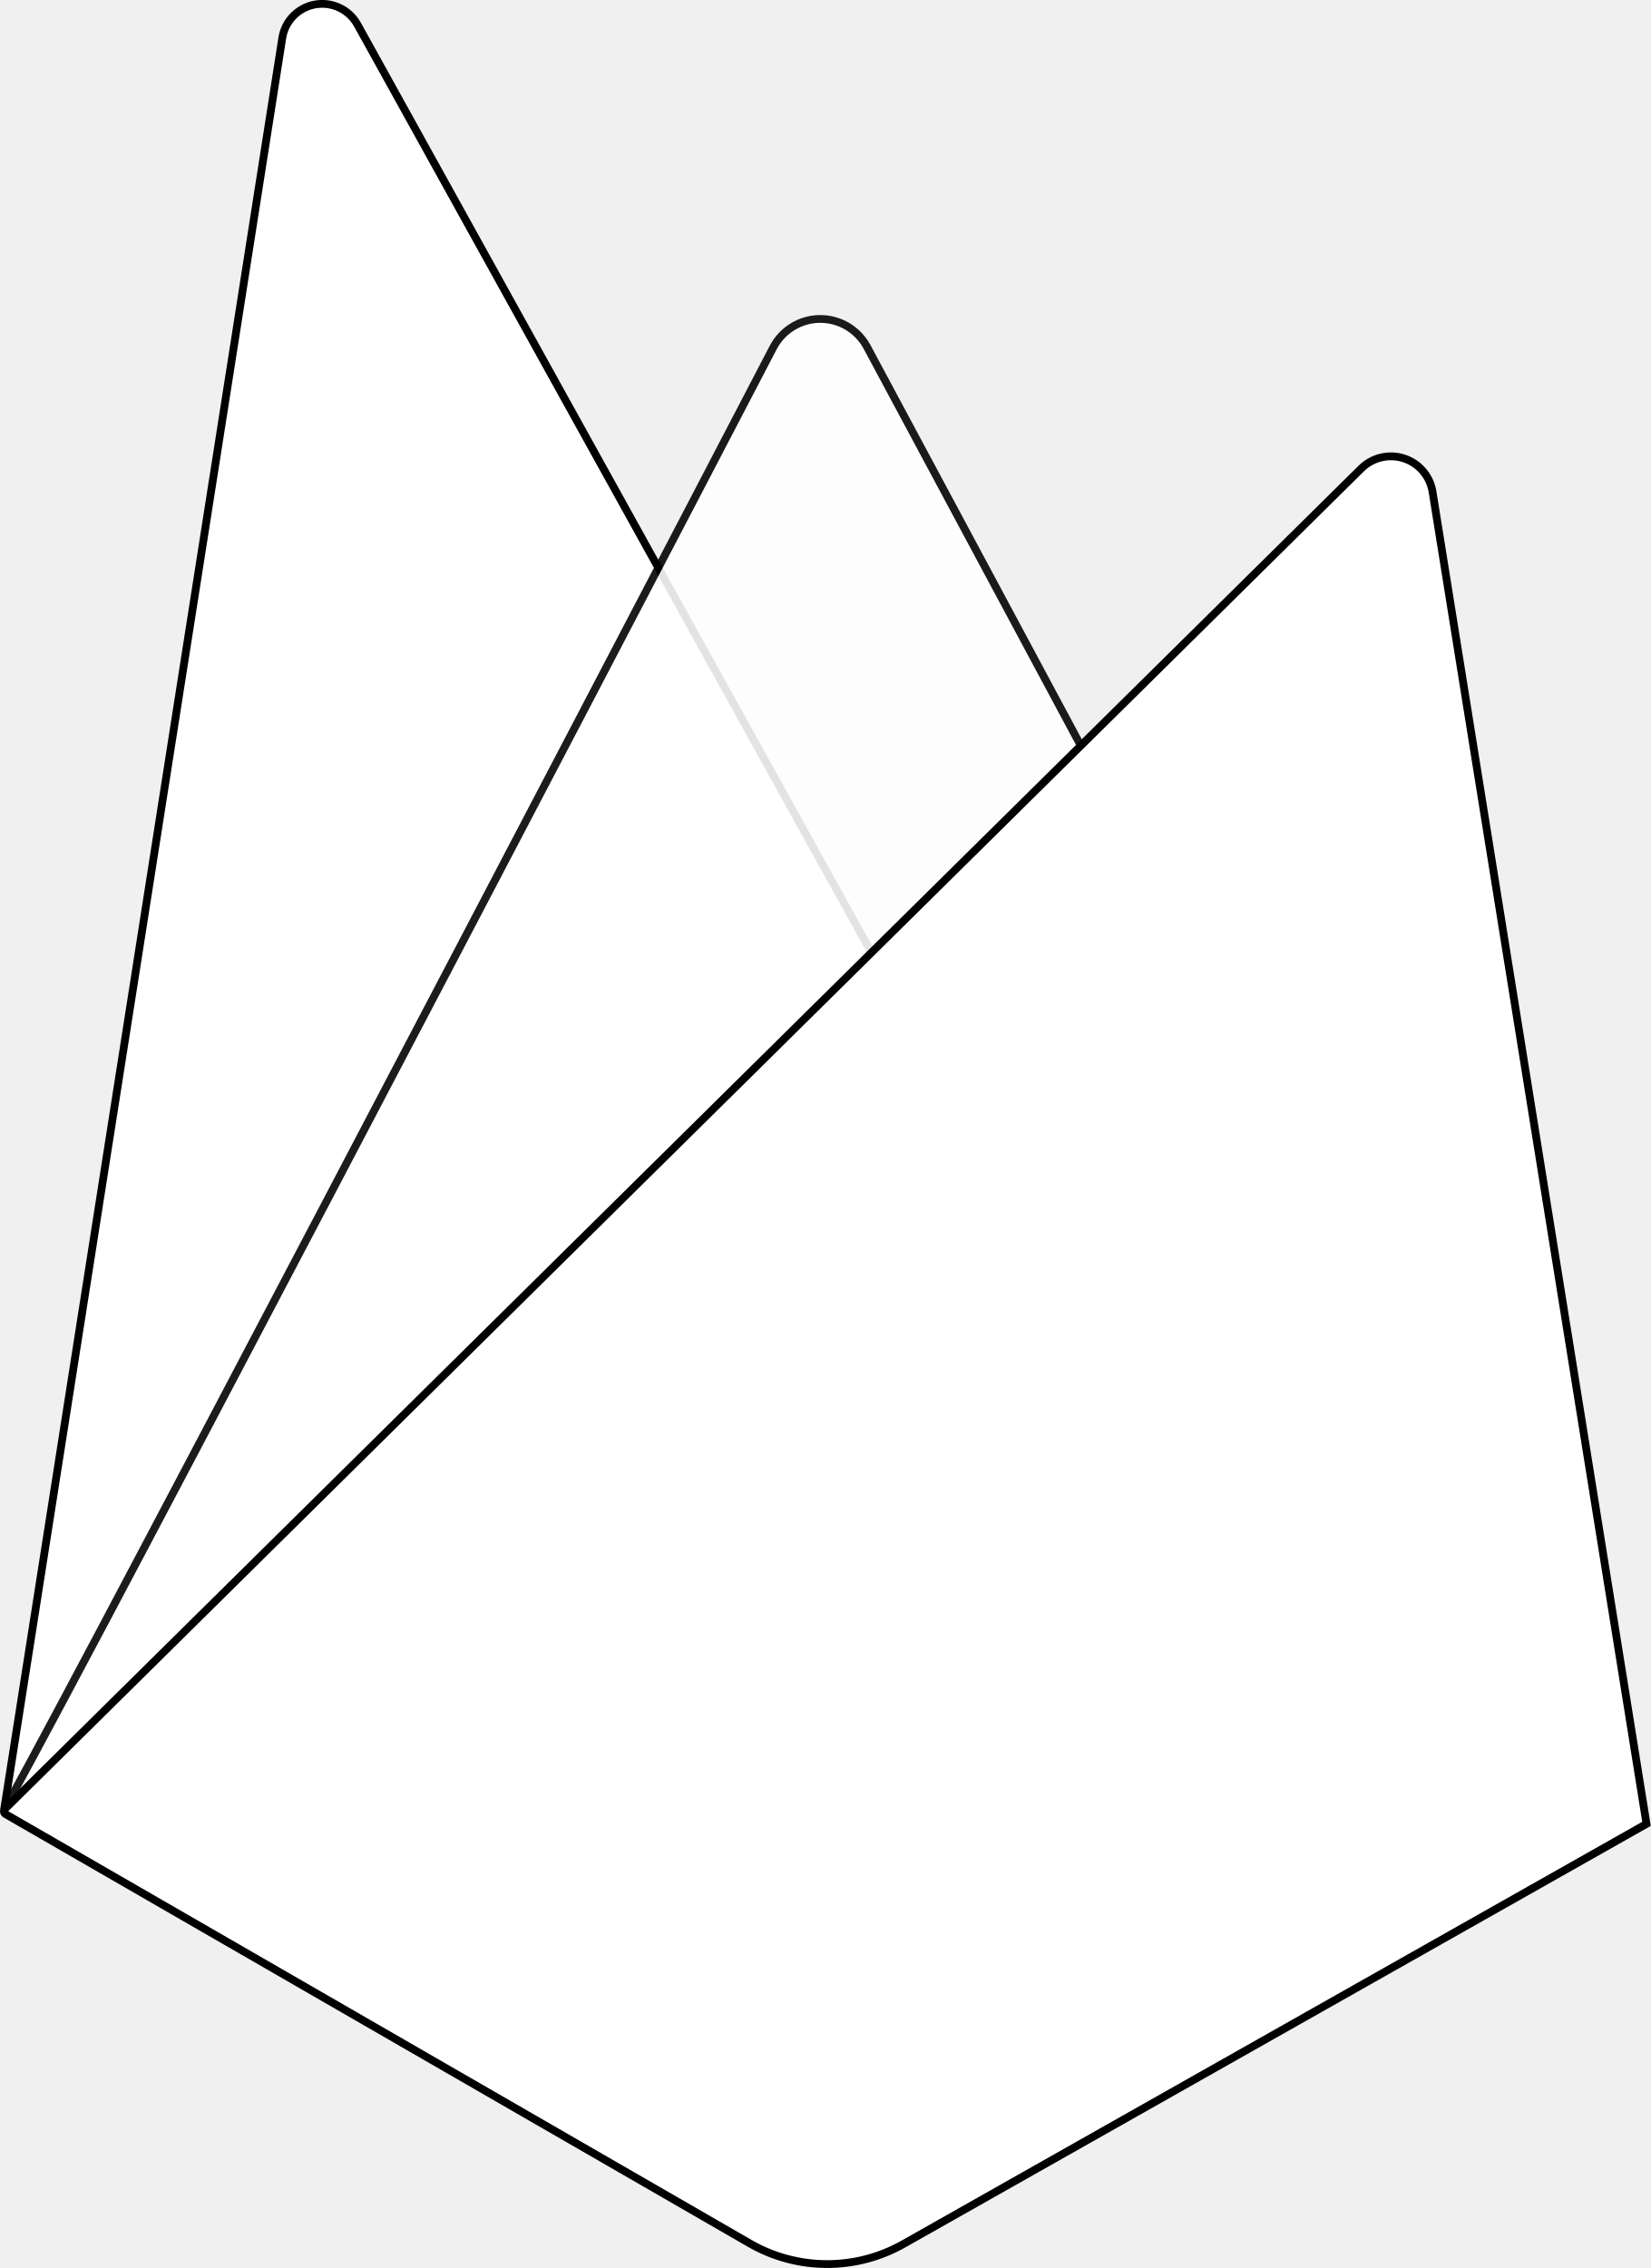
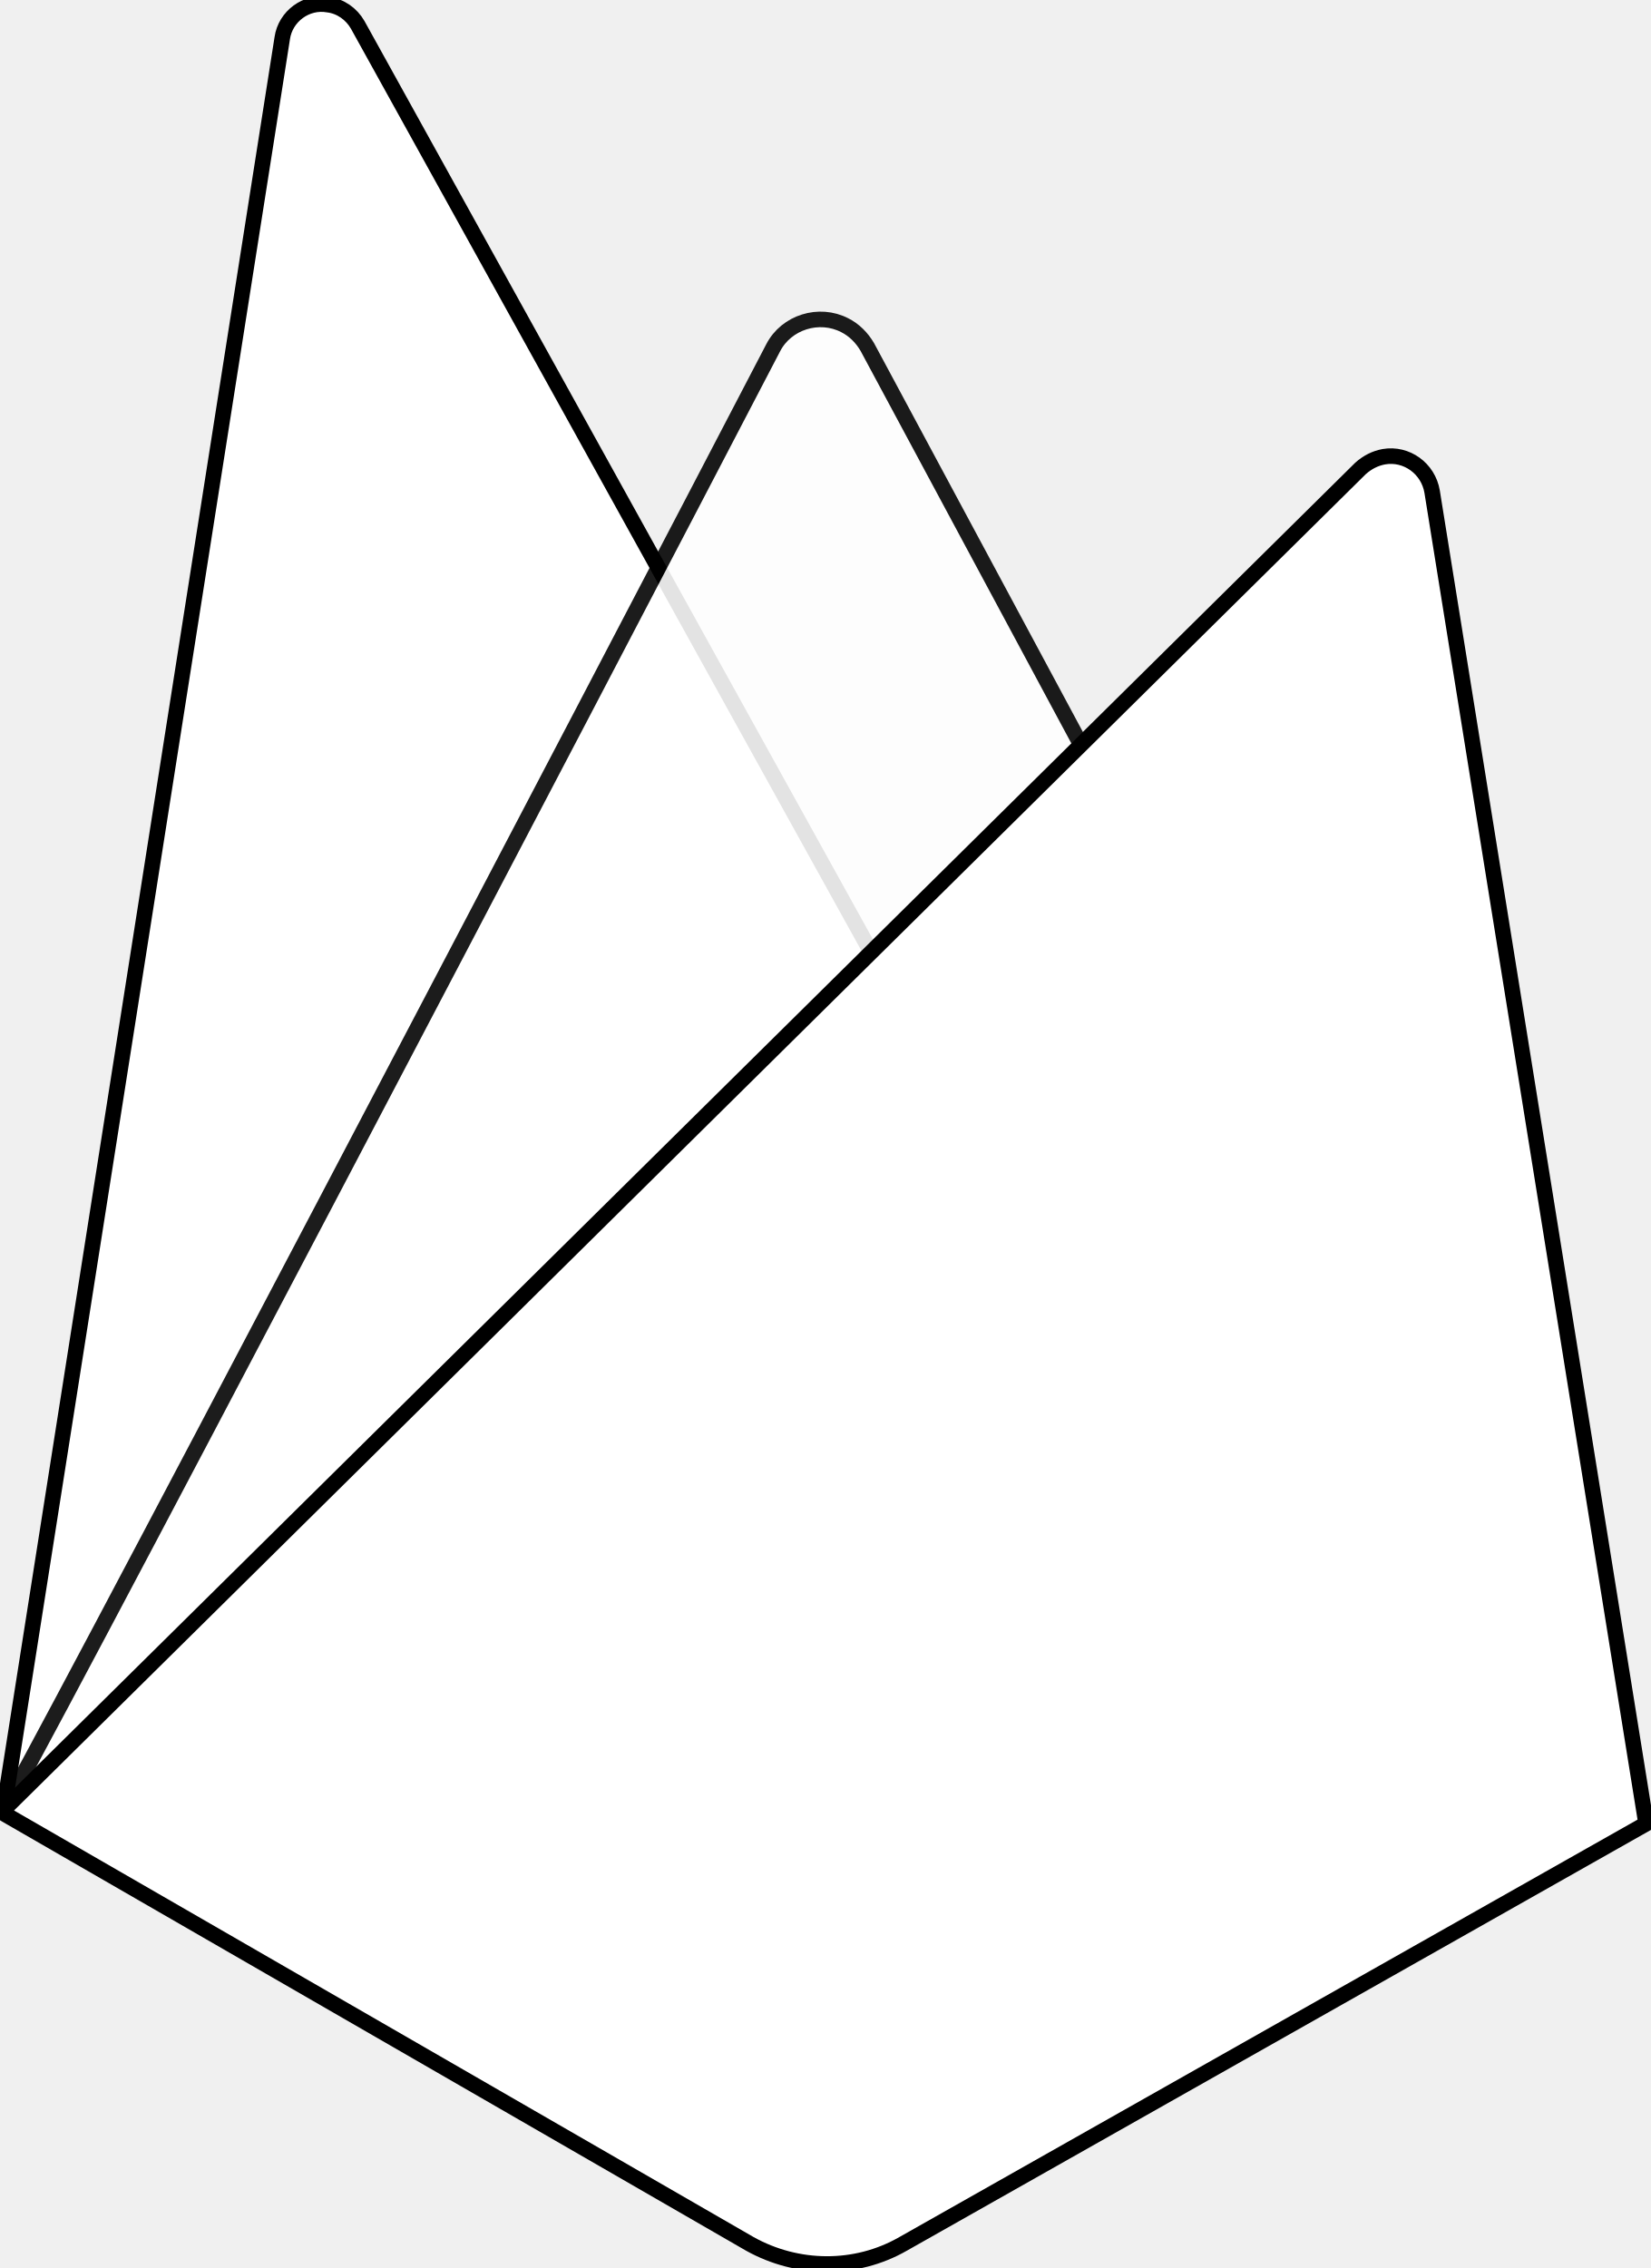
- <svg xmlns="http://www.w3.org/2000/svg" viewBox="0 0 212.17 291.48">
-   <g fill="#fff" stroke="#000" stroke-miterlimit="10" transform="translate(-50.72 -2.5)">
-     <path d="m51.25 235.06 35.75-227.67a5.19 5.19 0 0 1 9.68-1.7l66.02 119.19" />
-     <path d="m51.32 234.8c.33.7 76.75-145.29 98.78-187.64a6.82 6.82 0 0 1 12.05-.09l27.47 51.24" opacity=".89" />
-     <path d="m166.83 290.9 95.51-54-27.5-171.19a5.42 5.42 0 0 0 -9.16-3l-174.34 172.29a.41.41 0 0 0 .08.64l95.65 55.17a19.93 19.93 0 0 0 19.76.09z" />
+ <svg xmlns="http://www.w3.org/2000/svg" version="1.1" id="Layer_1" x="0px" y="0px" viewBox="0 0 212.2 291.5" style="enable-background:new 0 0 212.2 291.5;" xml:space="preserve">
+   <style type="text/css">
+ 	.st0{fill:#FFFFFF;stroke:#000000;stroke-width:2;stroke-miterlimit:10;}
+ 	.st1{opacity:0.89;fill:#FFFFFF;stroke:#000000;stroke-width:2;stroke-miterlimit:10;enable-background:new    ;}
+ </style>
+   <g transform="translate(-50.72 -2.5)">
+     <path class="st0" d="M51.2,235.1L87,7.4c0.4-2.8,3.1-4.8,5.9-4.3c1.6,0.2,3,1.2,3.8,2.6l66,119.2" />
+     <path class="st1" d="M51.3,234.8c0.3,0.7,76.8-145.3,98.8-187.6c1.7-3.3,5.9-4.6,9.2-2.9c1.2,0.6,2.2,1.6,2.9,2.8l27.5,51.2" />
+     <path class="st0" d="M166.8,290.9l95.5-54L234.8,65.7c-0.5-3-3.3-5-6.2-4.5c-1.1,0.2-2.1,0.7-3,1.5L51.3,235   c-0.2,0.2-0.2,0.4,0,0.6c0,0,0,0,0.1,0.1l95.7,55.2C153.2,294.3,160.7,294.4,166.8,290.9z" />
  </g>
</svg>
